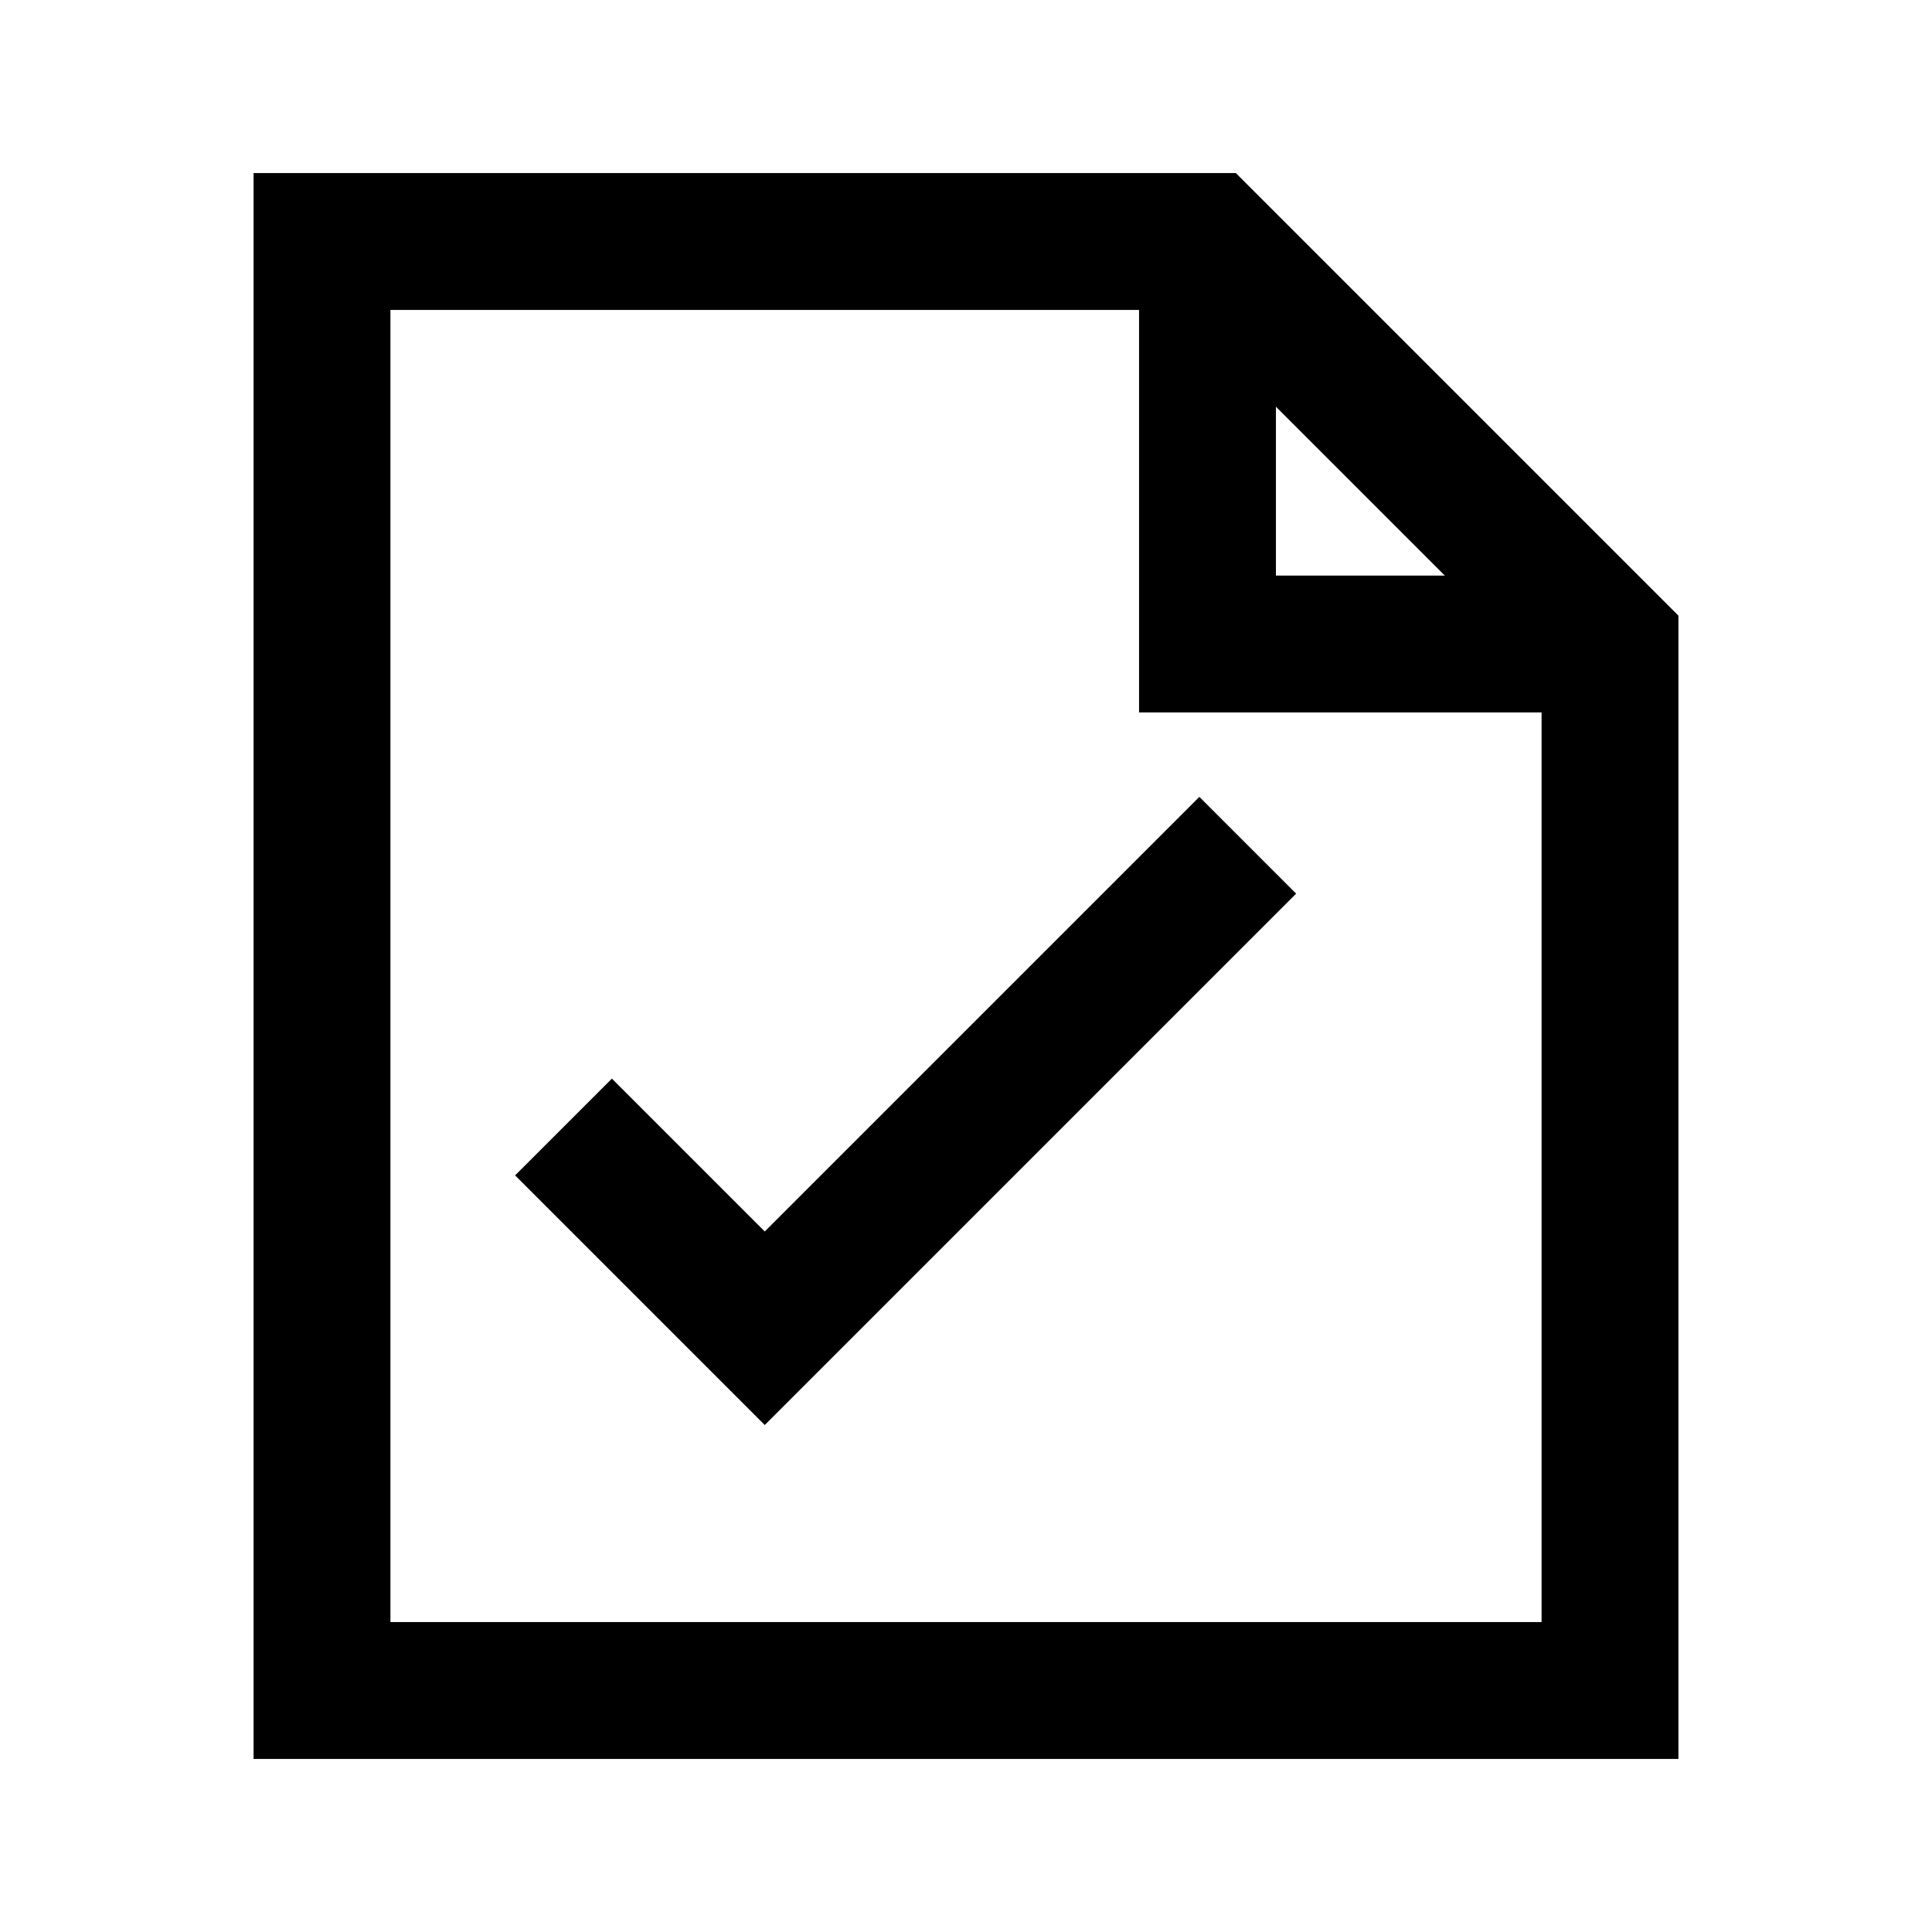
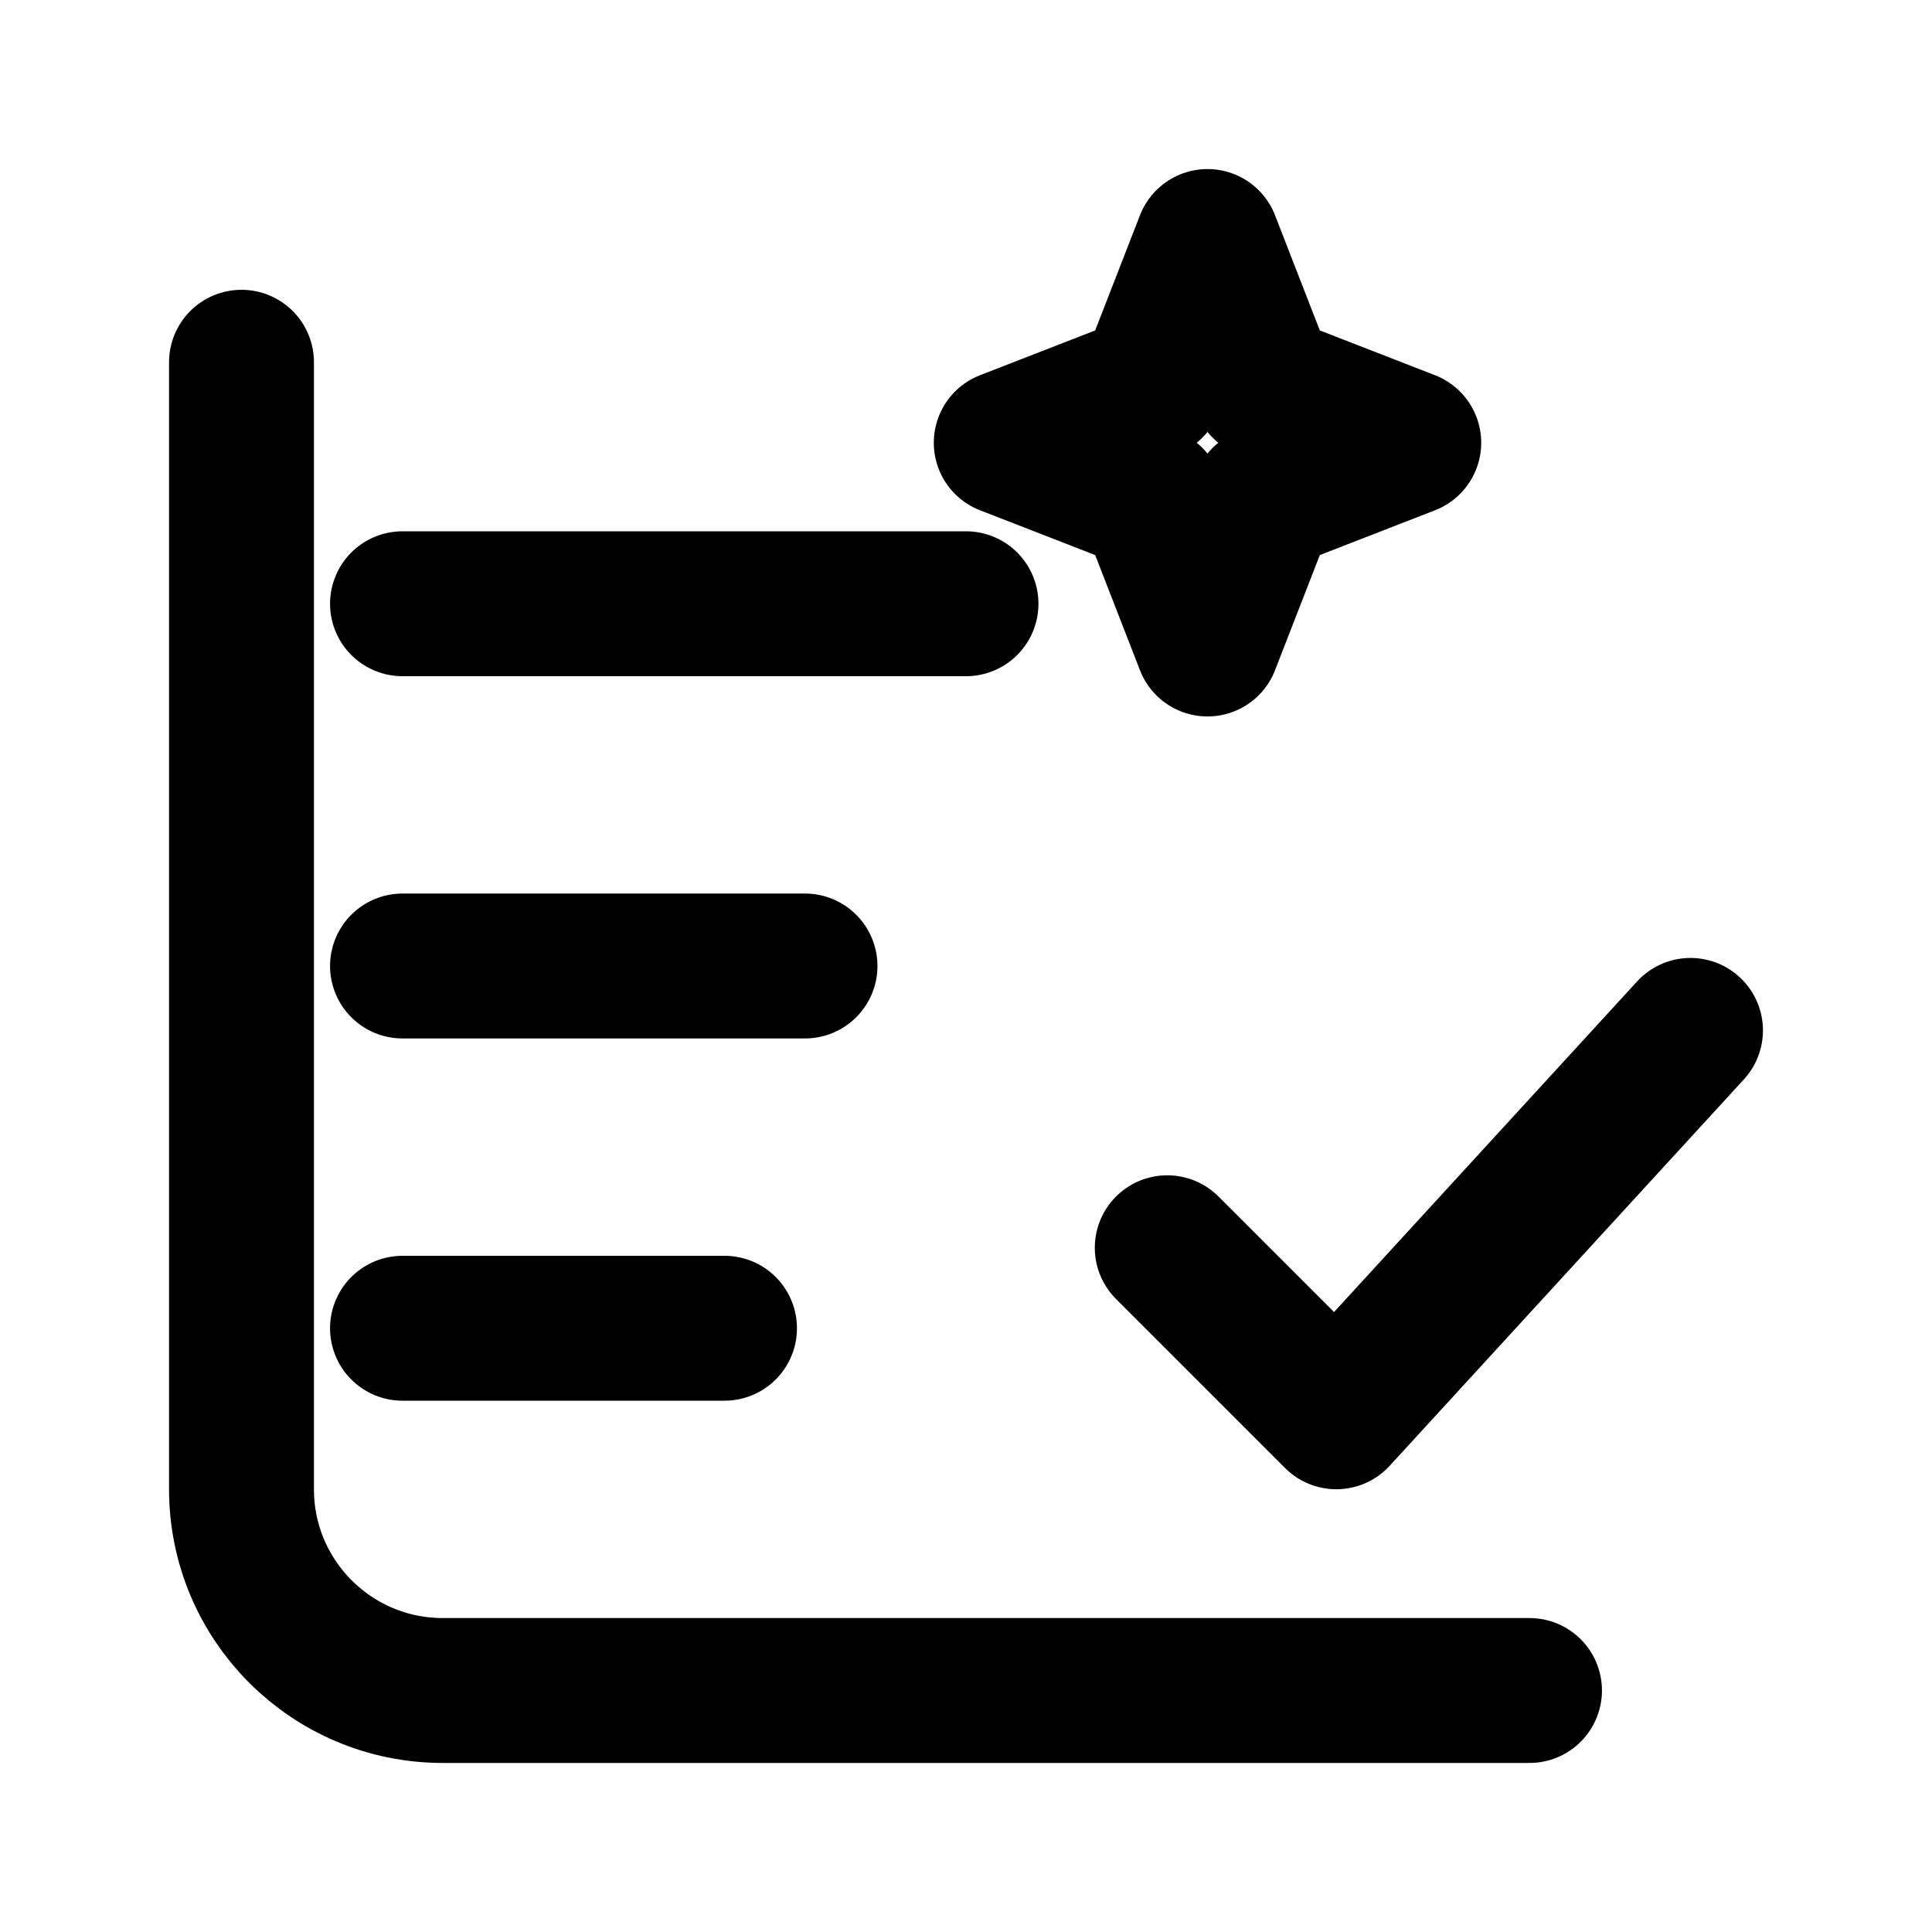
- <svg xmlns="http://www.w3.org/2000/svg" width="24" height="24" viewBox="0 0 24 24" fill="none" stroke="currentColor" stroke-width="1.7">
-   <path d="M4 3h11l5 5v13H4z" />
-   <path d="M15 3v5h5M7 14l2.5 2.5L15.5 10.5" />
+ <svg xmlns="http://www.w3.org/2000/svg" width="24" height="24" viewBox="0 0 24 24" fill="none" stroke="currentColor" stroke-width="1.8" stroke-linecap="round" stroke-linejoin="round">
+   <path d="M5 7.5h7M5 12h5M5 16.5h4" />
+   <path d="m14.5 15.5 2.1 2.1L21 12.8" />
+   <path d="m15 3 .7 1.8L17.5 5.5l-1.8.7L15 8l-.7-1.8-1.8-.7 1.8-.7z" />
+   <path d="M3 4.5v14A2.5 2.5 0 0 0 5.5 21H19" />
</svg>
